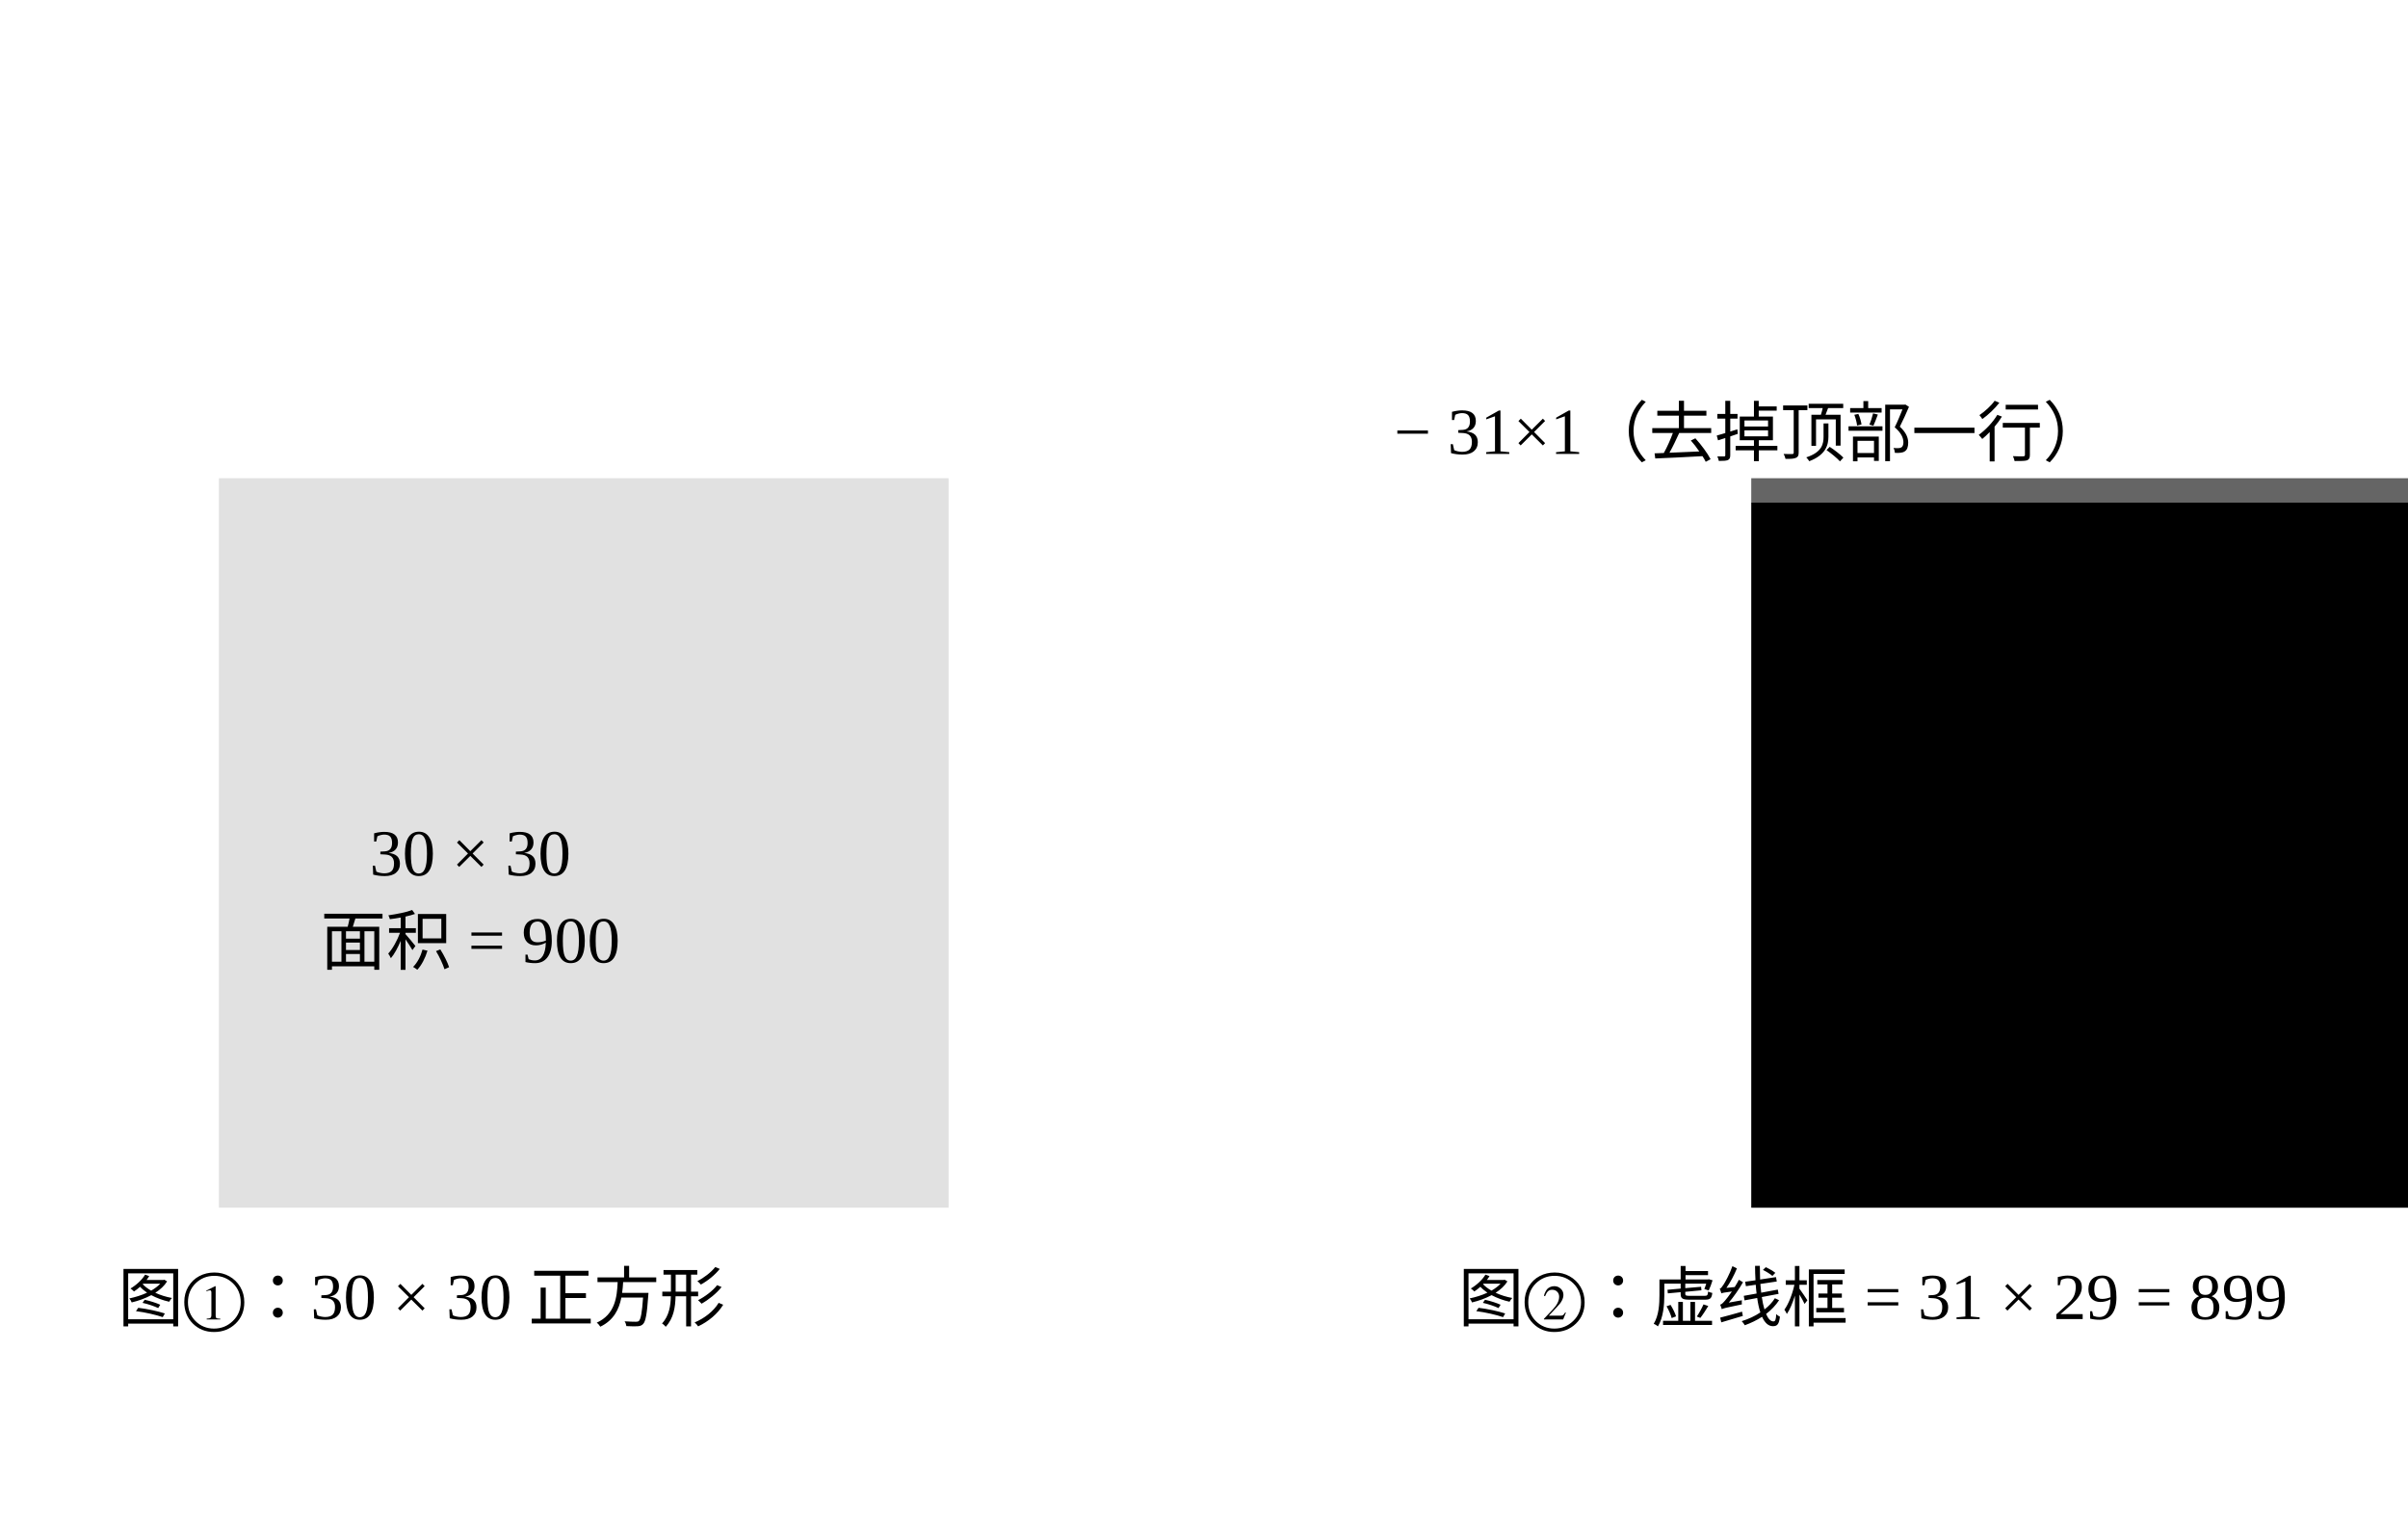
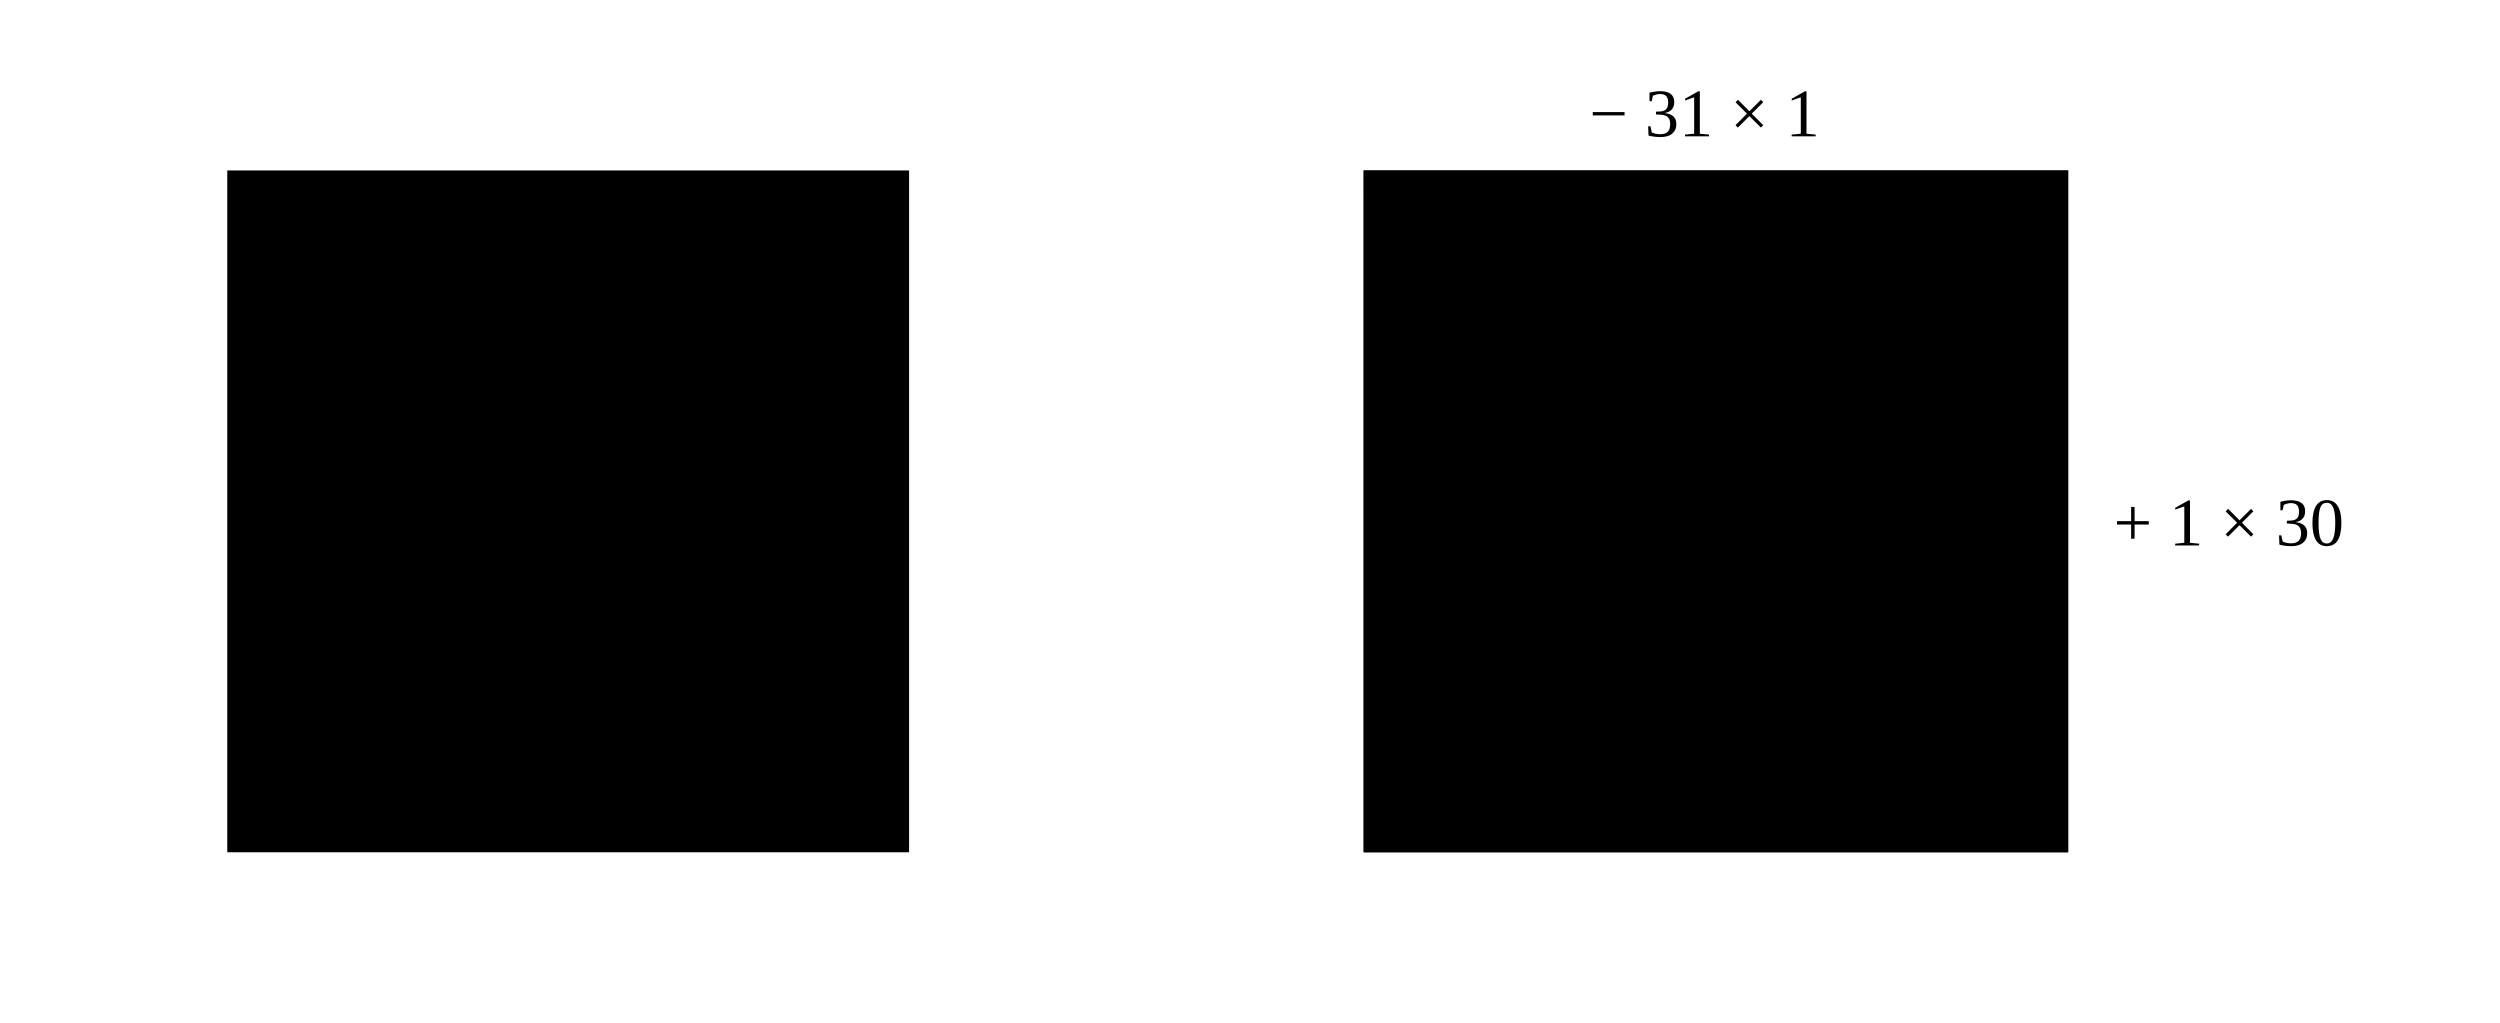
- <svg xmlns="http://www.w3.org/2000/svg" viewBox="0 0 440 280">
-   <g transform="translate(20,40)">
-     <rect x="20.00" y="47.41" width="133.33" height="133.33" fill-opacity="0.12" class="stroke-current fill-current" />
-     <text x="65.93" y="120.00" fill="currentColor" text-anchor="middle">30 × 30</text>
-     <text x="65.93" y="136.30" fill="currentColor" text-anchor="middle">
-       面积 = 900
-     </text>
-     <text x="57.04" y="201.48" fill="currentColor" text-anchor="middle">
-       图①：30 × 30 正方形
+ <svg xmlns="http://www.w3.org/2000/svg" viewBox="0 0 440 180">
+   <g transform="translate(40,30)">
+     <rect x="0" y="0" width="120" height="120" class="stroke-current fill-current/5" />
+     <text x="60" y="66" text-anchor="middle" class="fill-current">
+       30 × 30
    </text>
  </g>
-   <g transform="translate(300,40)">
-     <rect x="20.00" y="47.41" width="133.33" height="133.33" fill-opacity="0.12" class="stroke-current fill-current" />
-     <rect x="153.33" y="47.41" width="4.44" height="133.33" class="fill-green-200 stroke-green-800" />
-     <rect x="20.00" y="47.41" width="137.78" height="4.44" class="fill-red-500 stroke-red-500" fill-opacity="0.55" />
-     <rect x="20.00" y="51.85" width="137.78" height="128.89" class="stroke-orange-600 fill-none" stroke-dasharray="6 3" />
-     <text x="65.93" y="128.89" fill="currentColor" text-anchor="middle">30 × 30</text>
-     <text x="164.44" y="120.00" class="fill-green-800" text-anchor="middle">
-       + 1×30
+   <g transform="translate(240,30)">
+     <rect x="0" y="0" width="120" height="120" class="stroke-current fill-current/5" />
+     <rect x="120" y="0" width="4" height="120" class="fill-green-500/40 stroke-green-600" />
+     <rect x="0" y="0" width="124" height="4" class="fill-red-500/40 stroke-red-600" />
+     <rect x="0" y="4" width="124" height="116" class="stroke-current fill-none" stroke-dasharray="4 3" />
+     <text x="60" y="72" text-anchor="middle" class="fill-current">
+       31 × 29
    </text>
-     <text x="20.00" y="42.96" class="fill-red-800" text-anchor="middle">
-       − 31×1（去掉顶部一行）
-     </text>
-     <text x="42.22" y="201.48" class="fill-orange-600" text-anchor="middle">
-       图②：虚线框 = 31 × 29 = 899
+     <text x="132" y="66" class="fill-green-700">+ 1 × 30</text>
+     <text x="60" y="-6" text-anchor="middle" class="fill-red-700">
+       − 31 × 1
    </text>
  </g>
</svg>
